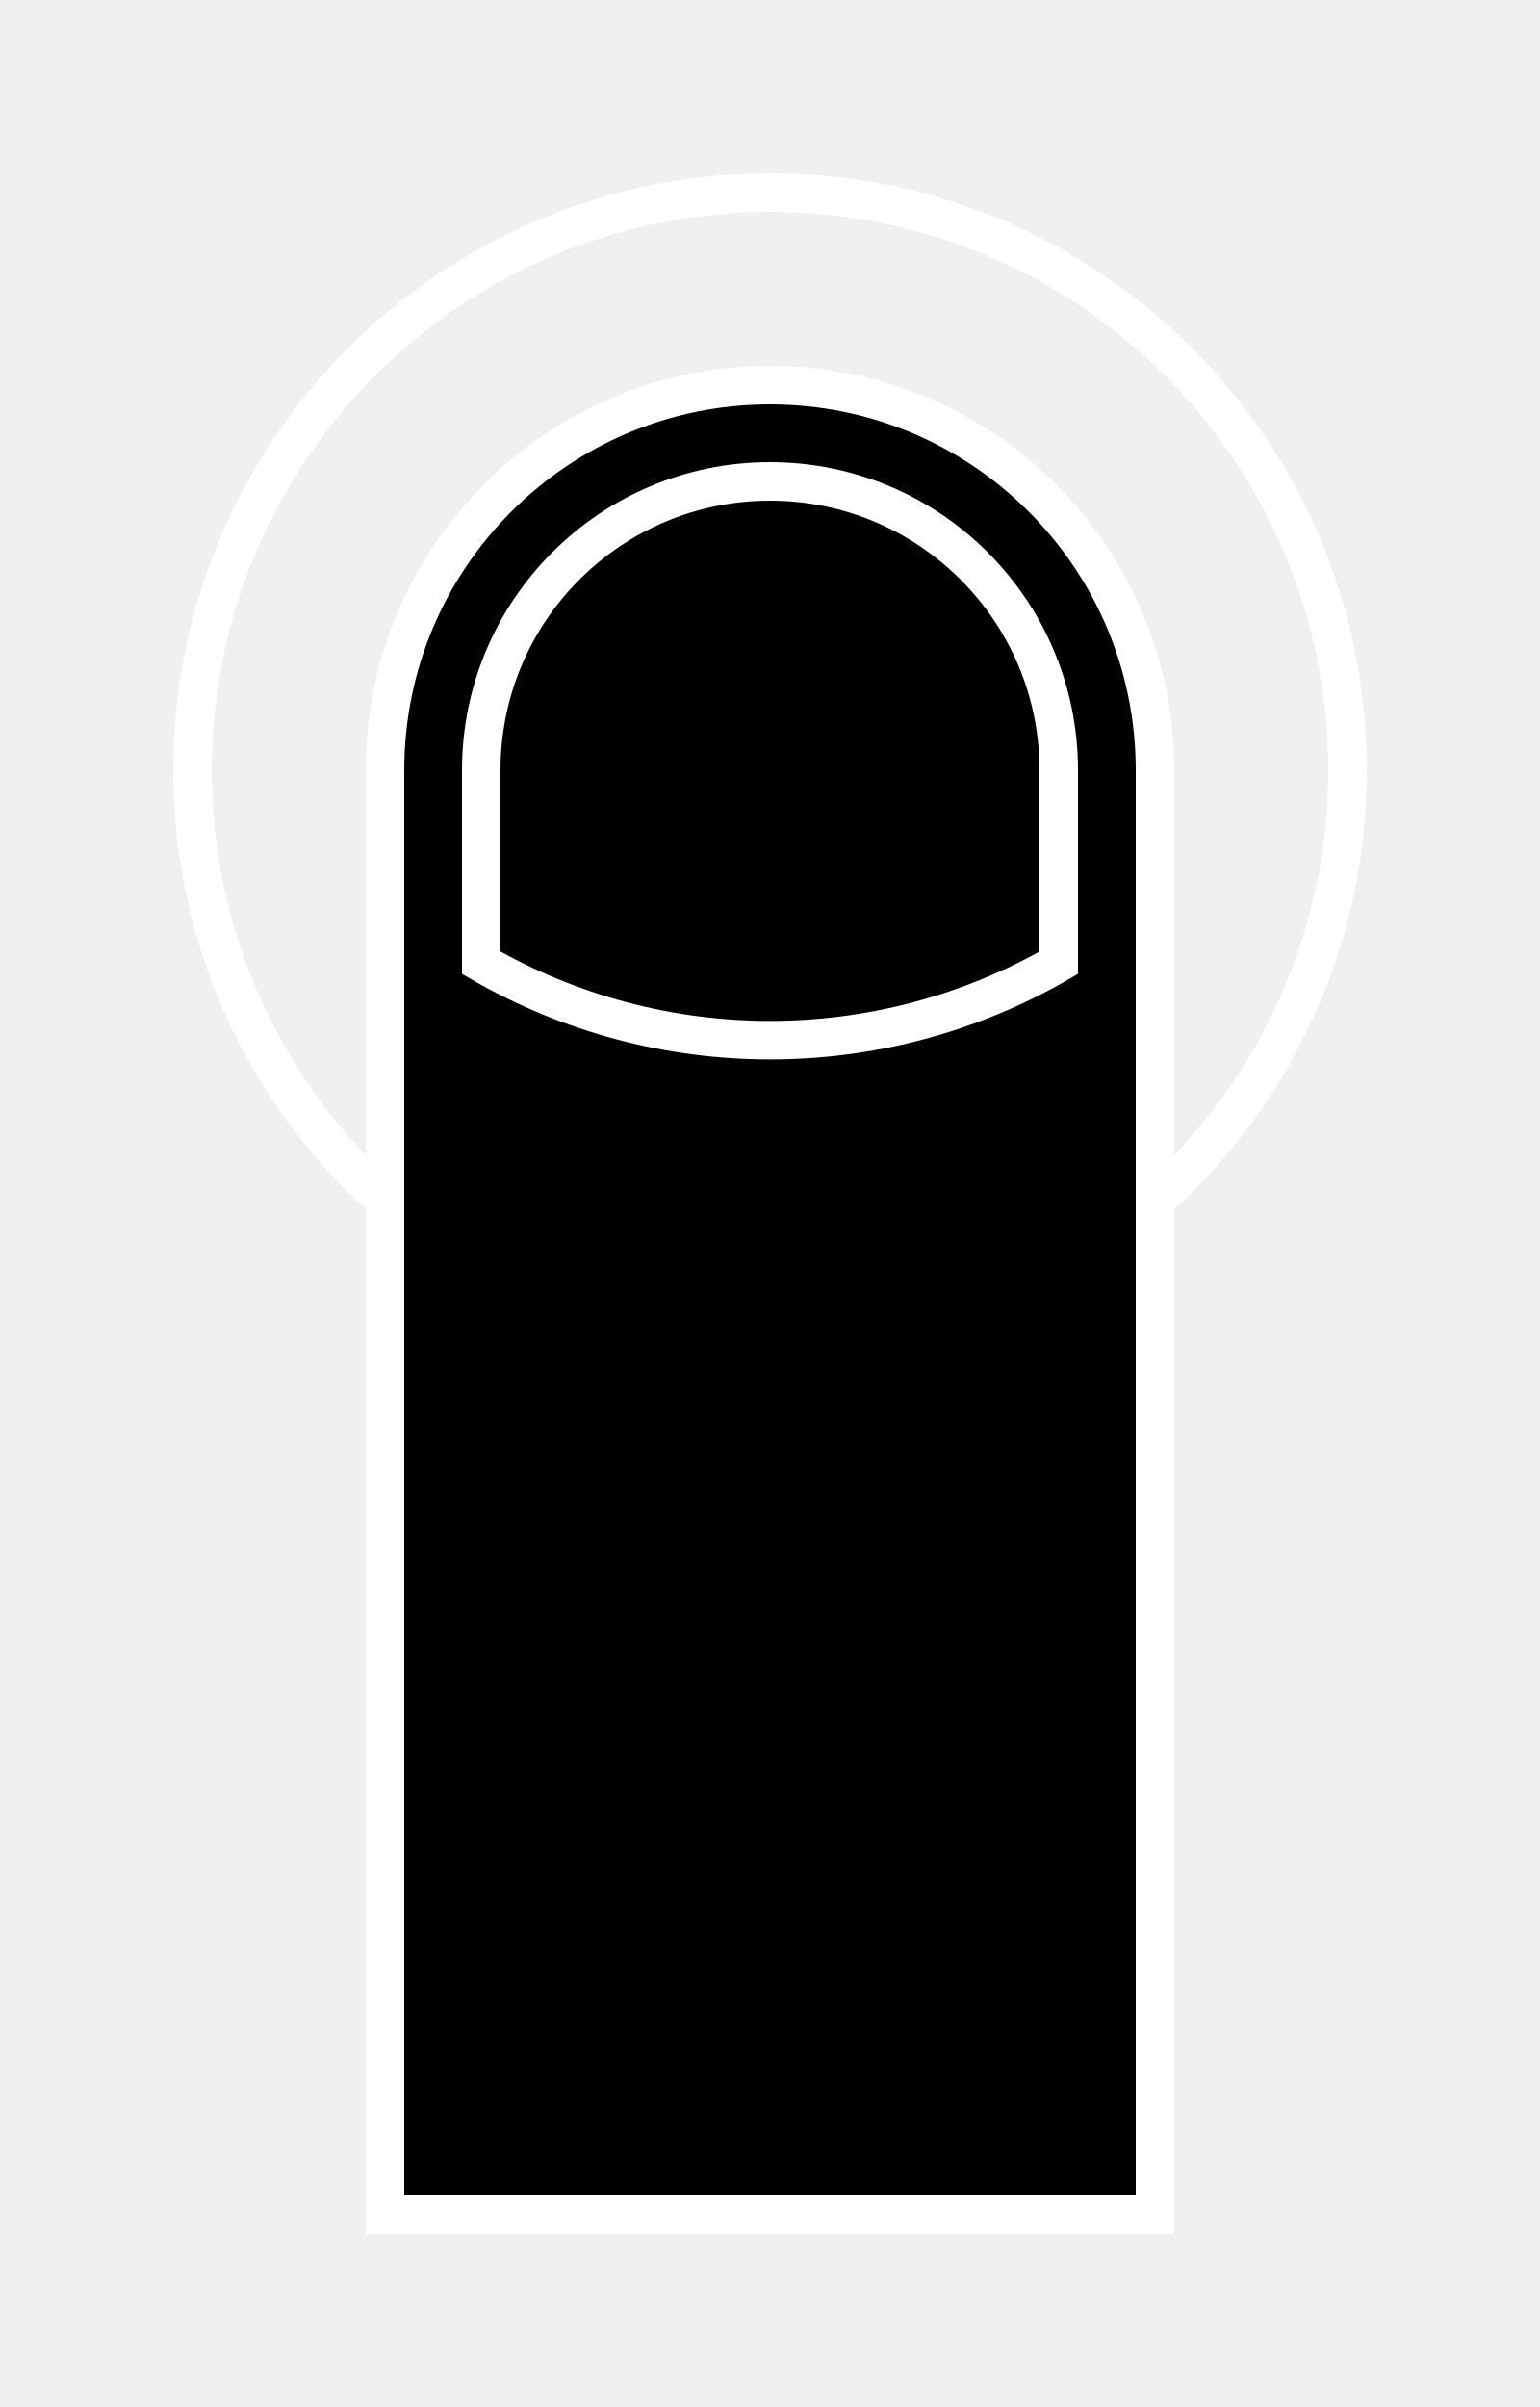
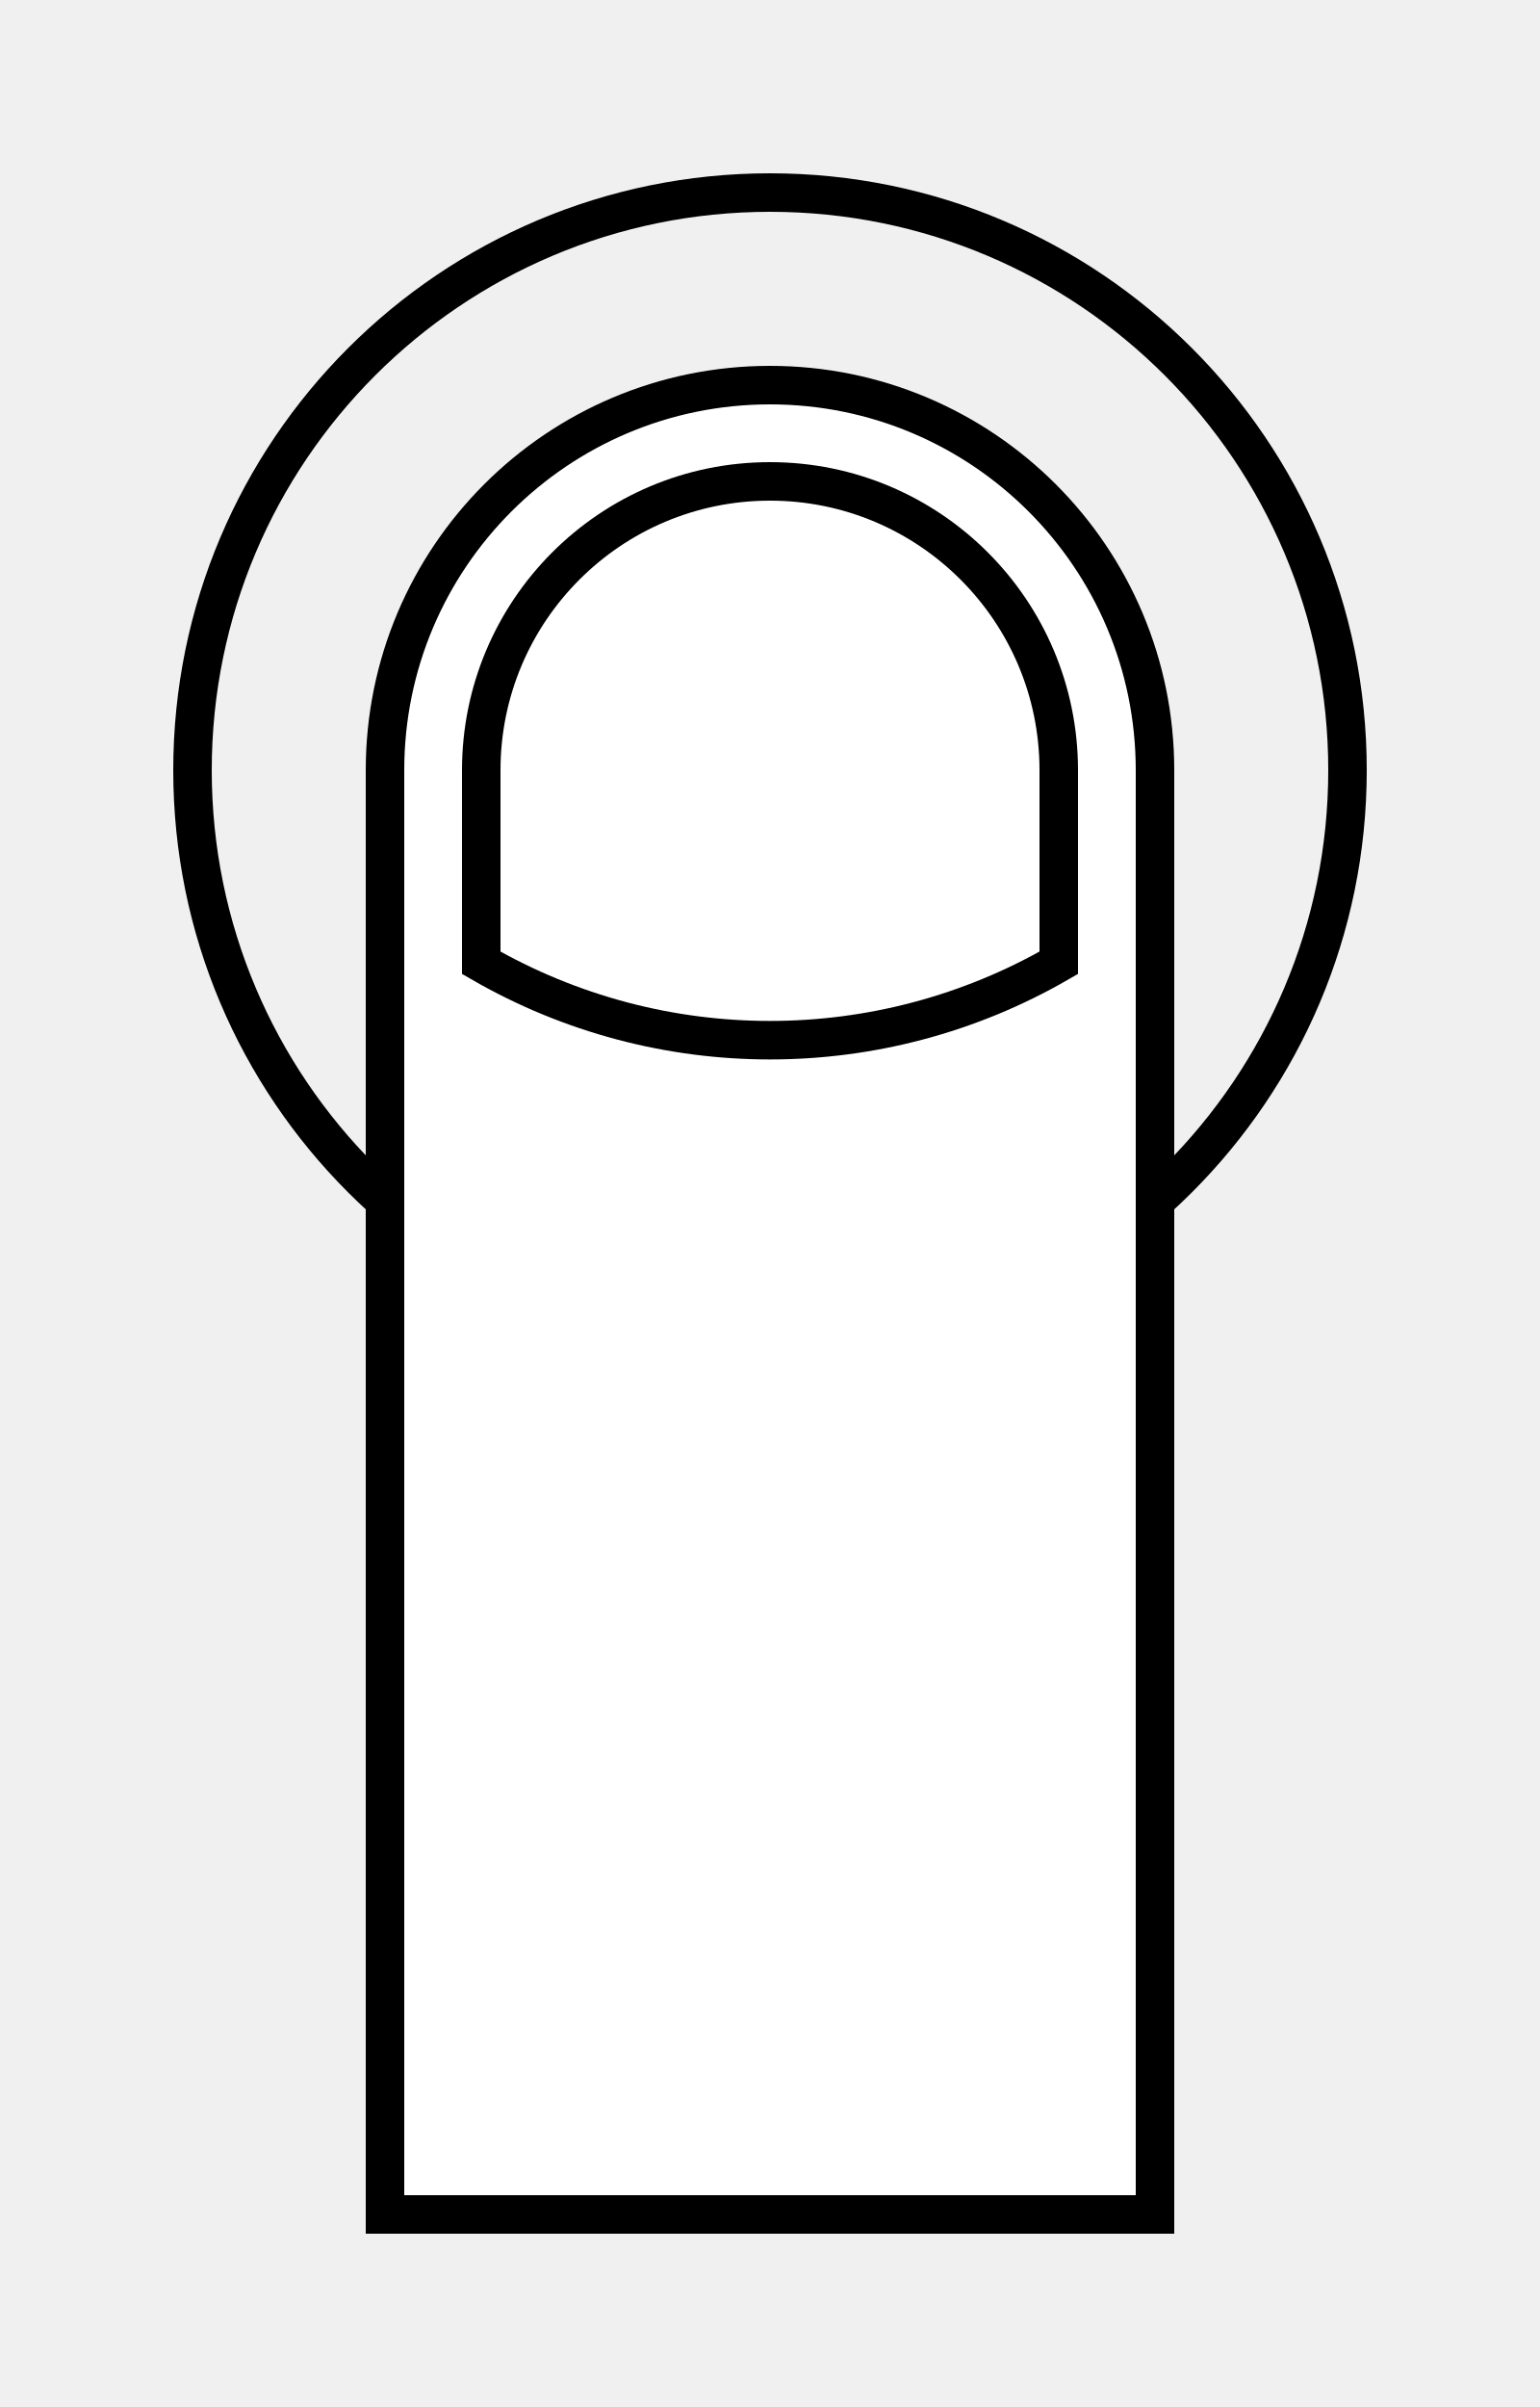
- <svg xmlns="http://www.w3.org/2000/svg" version="1.1" baseProfile="full" width="80" height="125" stroke="white" stroke-width="2px" fill="transparent">
+ <svg xmlns="http://www.w3.org/2000/svg" version="1.1" baseProfile="full" width="80" height="125" stroke="black" stroke-width="2px" fill="transparent">
  <circle r="30" cy="40" cx="40" />
-   <path d="M 20 40    A 20 20, 0, 0, 1 60 40    V 115    H 20    V 40" fill="black" />
-   <path d="M 25 40    A 10 10, 0, 0, 1 55 40    V 50    A 30 30, 0, 0, 1 25 50    V 40" fill="black" />
+   <path d="M 20 40    A 20 20, 0, 0, 1 60 40    V 115    H 20    V 40" fill="white" />
+   <path d="M 25 40    A 10 10, 0, 0, 1 55 40    V 50    A 30 30, 0, 0, 1 25 50    V 40" fill="white" />
</svg>
